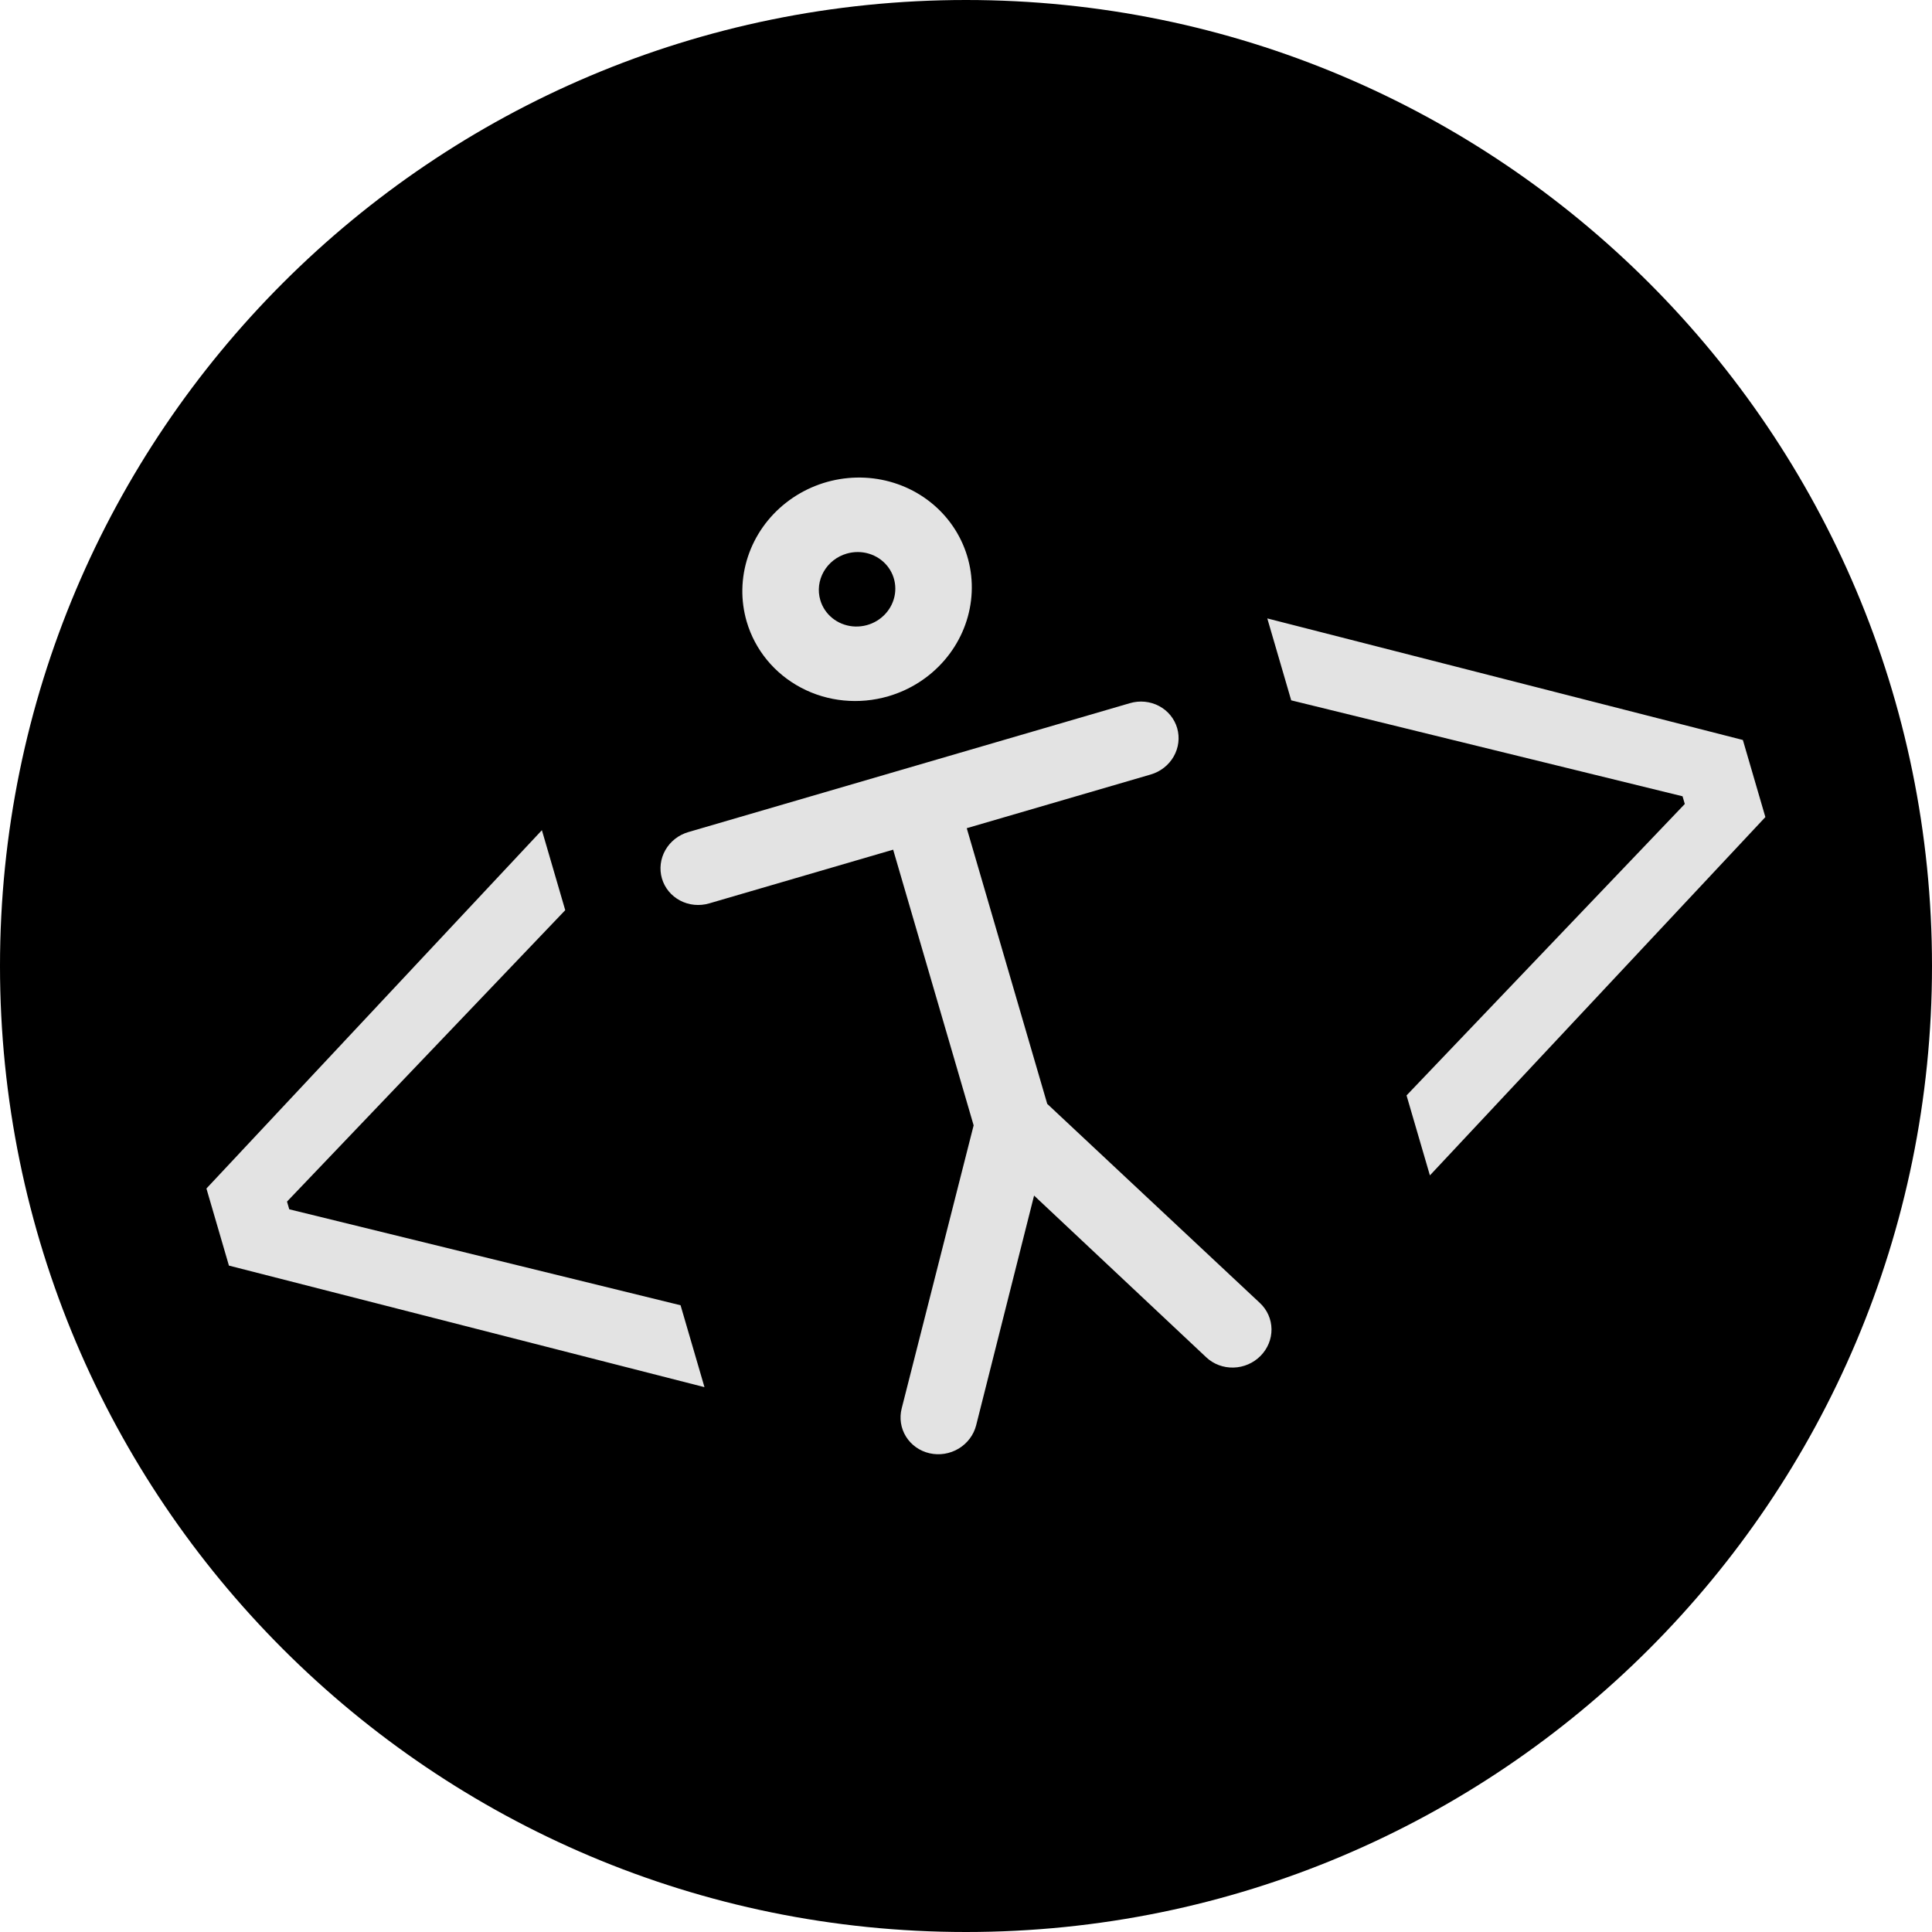
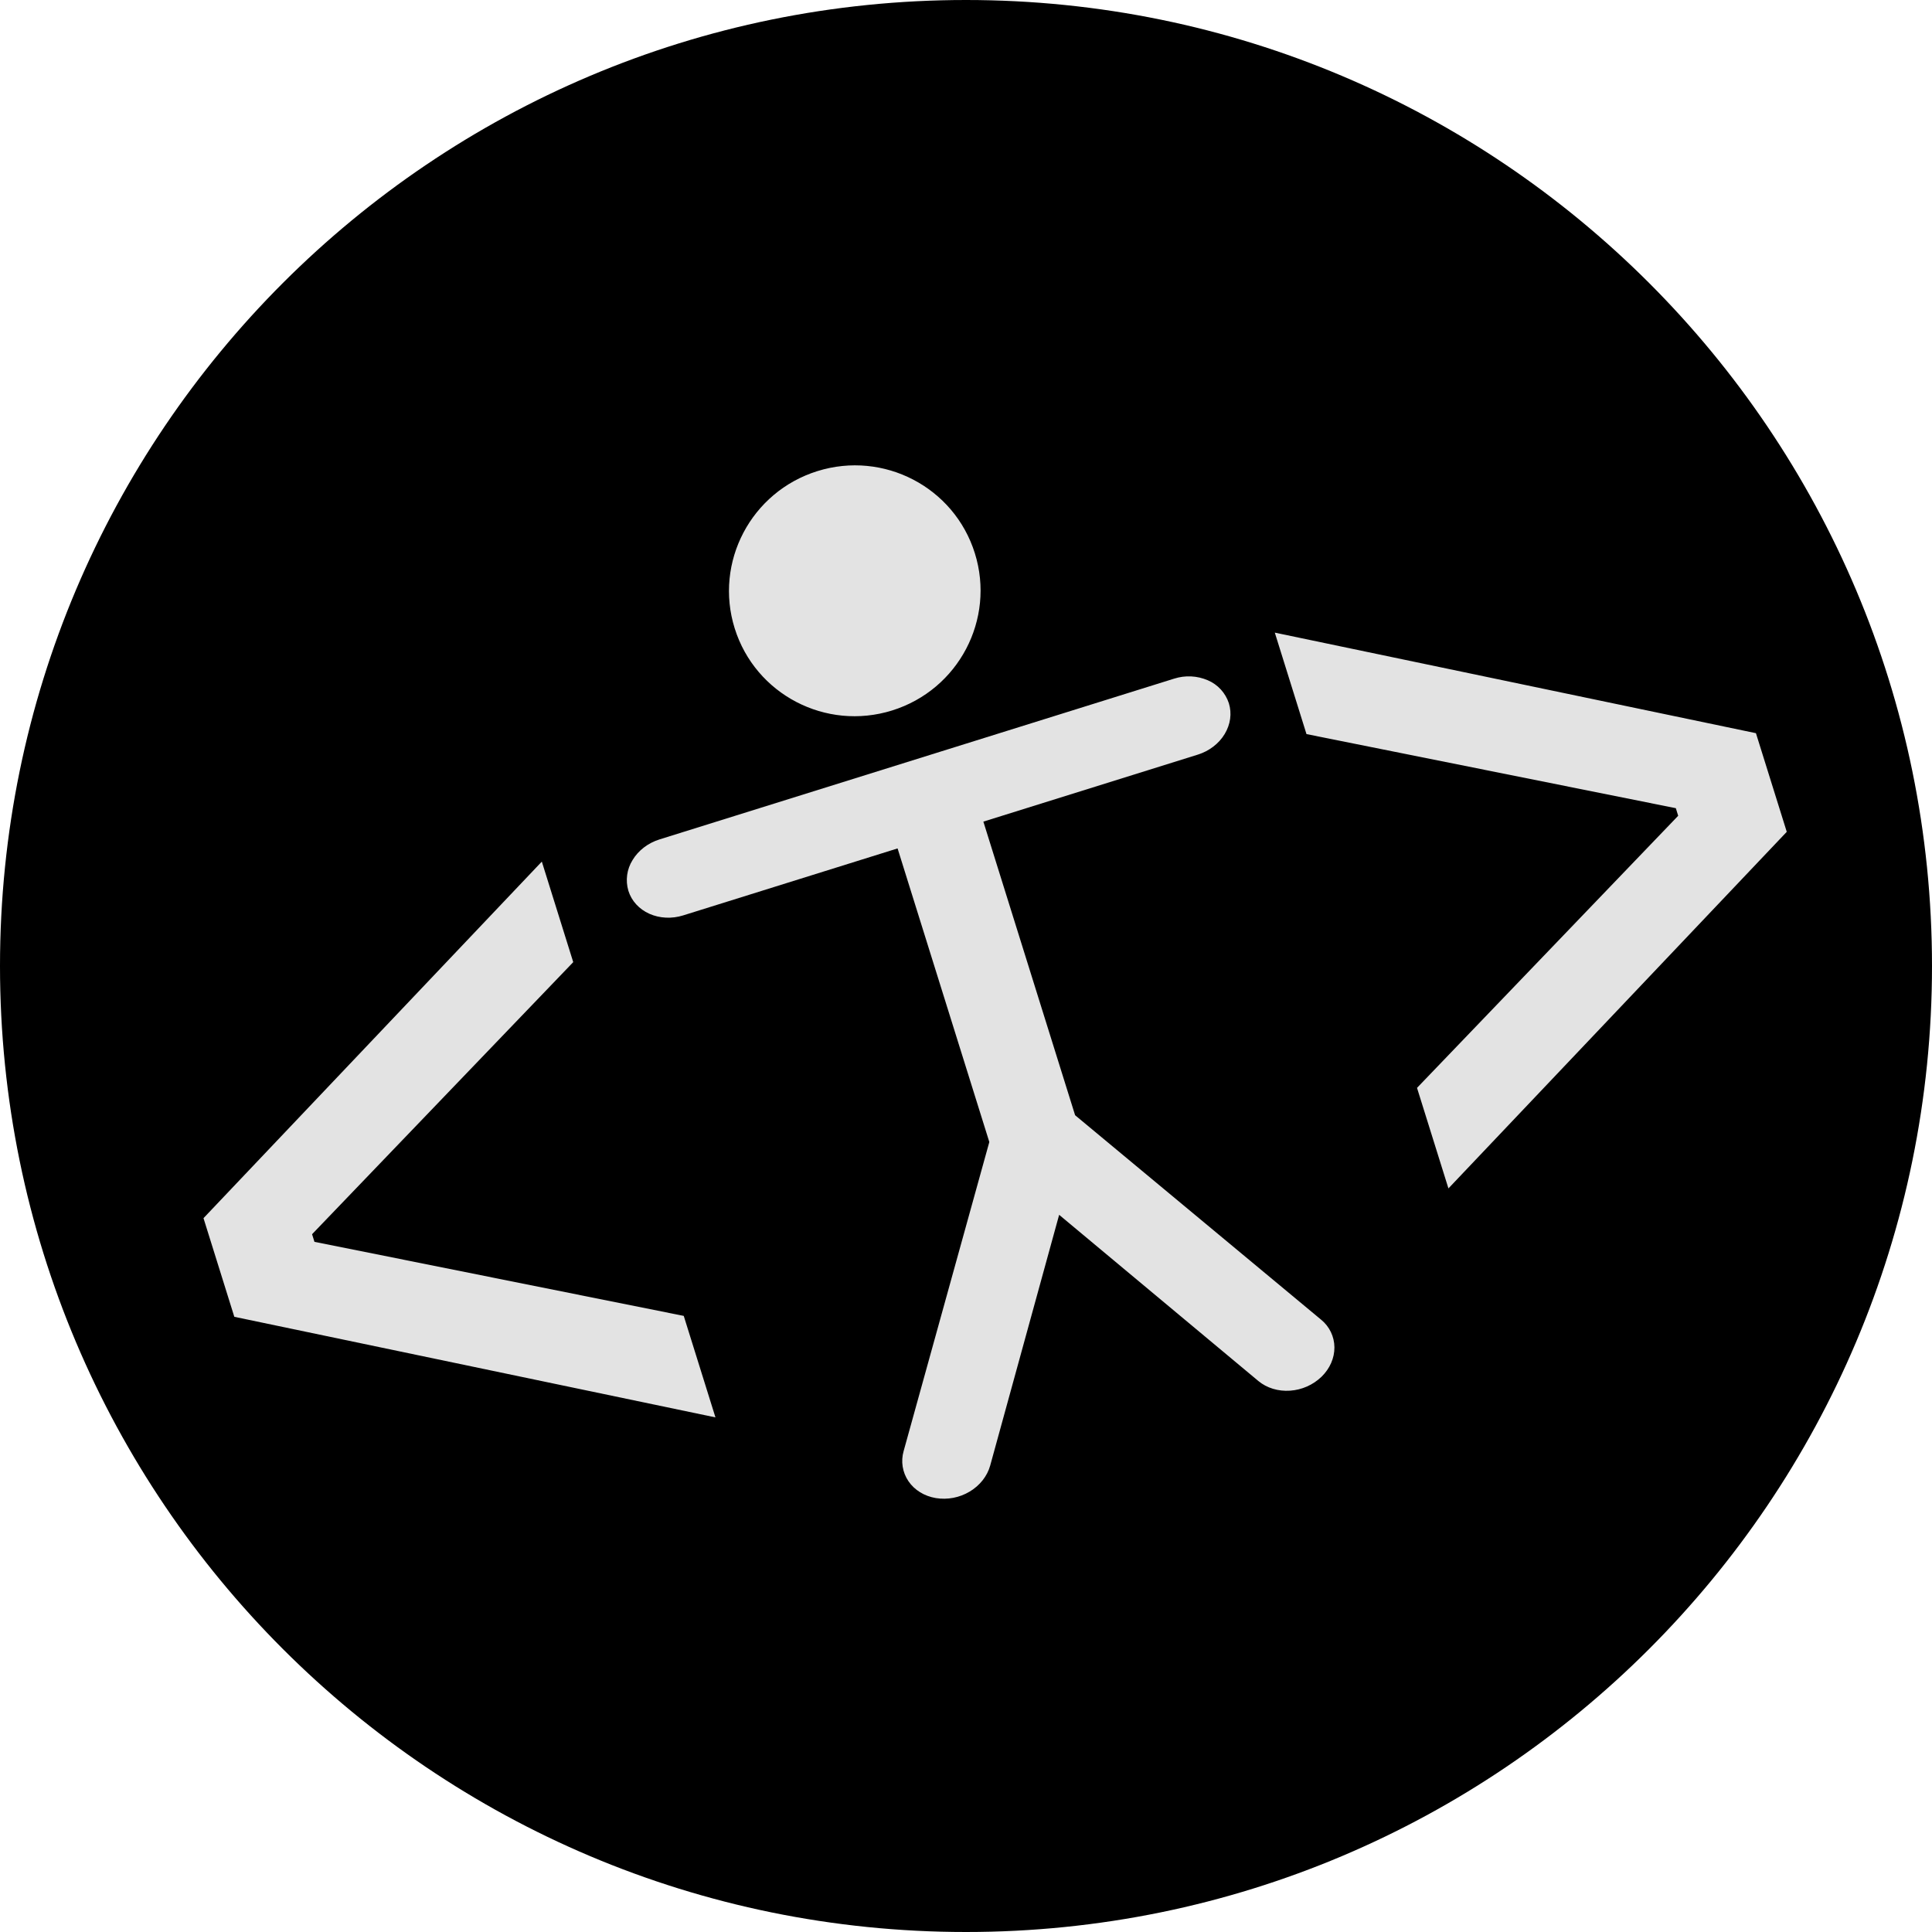
<svg xmlns="http://www.w3.org/2000/svg" class="logo__image" aria-hidden="true" width="85" height="85" viewBox="0 0 85 85">
-   <path class="logo__image-bg" d="M85 42.5C85 65.972 65.972 85 42.5 85C19.028 85 0 65.972 0 42.5C0 19.028 19.028 0 42.5 0C65.972 0 85 19.028 85 42.5Z" />
-   <path d="M10.072 55.681L9.082 52.29L23.841 36.525L24.868 40.044L12.627 52.865L12.726 53.204L29.942 57.426L30.994 61.029L10.072 55.681ZM61.882 48.194L74.124 35.372L74.025 35.033L56.808 30.812L55.756 27.208L76.679 32.556L77.669 35.948L62.91 51.712L61.882 48.194ZM49.713 30.936L30.284 36.608C29.854 36.733 29.491 37.018 29.273 37.401C29.055 37.784 29.001 38.233 29.122 38.649C29.244 39.065 29.531 39.415 29.921 39.62C30.31 39.826 30.77 39.871 31.2 39.746L39.295 37.382L42.836 49.511L39.671 61.963C39.562 62.388 39.63 62.834 39.86 63.205C40.09 63.575 40.463 63.839 40.898 63.938C41.332 64.037 41.792 63.963 42.176 63.733C42.56 63.502 42.837 63.134 42.946 62.71L45.495 52.6L53.073 59.719C53.393 60.019 53.825 60.18 54.273 60.167C54.72 60.155 55.148 59.969 55.46 59.652C55.773 59.335 55.946 58.912 55.941 58.476C55.935 58.04 55.752 57.627 55.432 57.328L46.074 48.566L42.533 36.437L50.629 34.074C51.058 33.948 51.422 33.663 51.639 33.28C51.857 32.897 51.911 32.448 51.79 32.032C51.668 31.616 51.381 31.266 50.992 31.061C50.602 30.855 50.142 30.81 49.713 30.936ZM39.082 30.633C40.043 30.353 40.901 29.803 41.549 29.052C42.197 28.302 42.605 27.385 42.721 26.417C42.838 25.45 42.658 24.475 42.204 23.617C41.75 22.759 41.042 22.055 40.171 21.595C39.299 21.135 38.303 20.939 37.308 21.033C36.312 21.126 35.363 21.505 34.58 22.12C33.796 22.735 33.213 23.56 32.906 24.49C32.598 25.42 32.579 26.413 32.85 27.344C33.215 28.593 34.076 29.64 35.245 30.257C36.413 30.874 37.794 31.009 39.082 30.633ZM37.25 24.357C37.57 24.264 37.91 24.264 38.227 24.359C38.543 24.454 38.822 24.638 39.028 24.889C39.235 25.14 39.359 25.446 39.385 25.769C39.412 26.091 39.339 26.416 39.177 26.701C39.014 26.987 38.769 27.221 38.473 27.373C38.177 27.525 37.842 27.589 37.511 27.557C37.181 27.524 36.869 27.397 36.616 27.191C36.363 26.985 36.179 26.709 36.089 26.399C35.967 25.983 36.021 25.534 36.239 25.151C36.457 24.768 36.82 24.482 37.25 24.357Z" fill="#E3E3E3" />
+   <path class="logo__image-bg" d="M85 42.5C85 65.972 65.972 85 42.5 85S0 65.972 0 42.5 19.028 0 42.5 0 85 19.028 85 42.5z" />
+   <path d="M51.655 29.858l-22.643 7.074c-.5.157-.926.482-1.181.906a1.656 1.656 0 00-.184 1.355c.138.443.47.806.922 1.009.451.202.986.229 1.487.072l9.434-2.947 4.036 12.917-3.769 13.594a1.58 1.58 0 00.212 1.33c.265.39.697.655 1.202.741a2.21 2.21 0 001.488-.284c.449-.267.774-.678.904-1.142l3.035-11.036 8.766 7.313c.371.307.872.46 1.393.424a2.21 2.21 0 001.386-.614c.366-.357.57-.822.566-1.293a1.582 1.582 0 00-.583-1.214L47.3 49.065l-4.036-12.917L52.7 33.2c.5-.156.925-.482 1.181-.906.256-.424.322-.91.184-1.354a1.656 1.656 0 00-.922-1.009 2.114 2.114 0 00-1.487-.073zm-8.765-5.516c.908 2.907-.72 6.003-3.639 6.915-2.918.912-6.02-.707-6.928-3.614-.908-2.908.72-6.004 3.639-6.916 2.918-.911 6.02.707 6.928 3.615zM10.309 57.934l-1.356-4.34 14.885-15.687 1.382 4.423L13.73 54.3l.104.335 16.248 3.259 1.395 4.465-21.168-4.425zm52.034-10.072l11.49-11.971-.103-.334-16.25-3.26-1.394-4.464 21.168 4.424 1.356 4.34-14.885 15.688-1.382-4.423z" fill="#E3E3E3" />
</svg>
